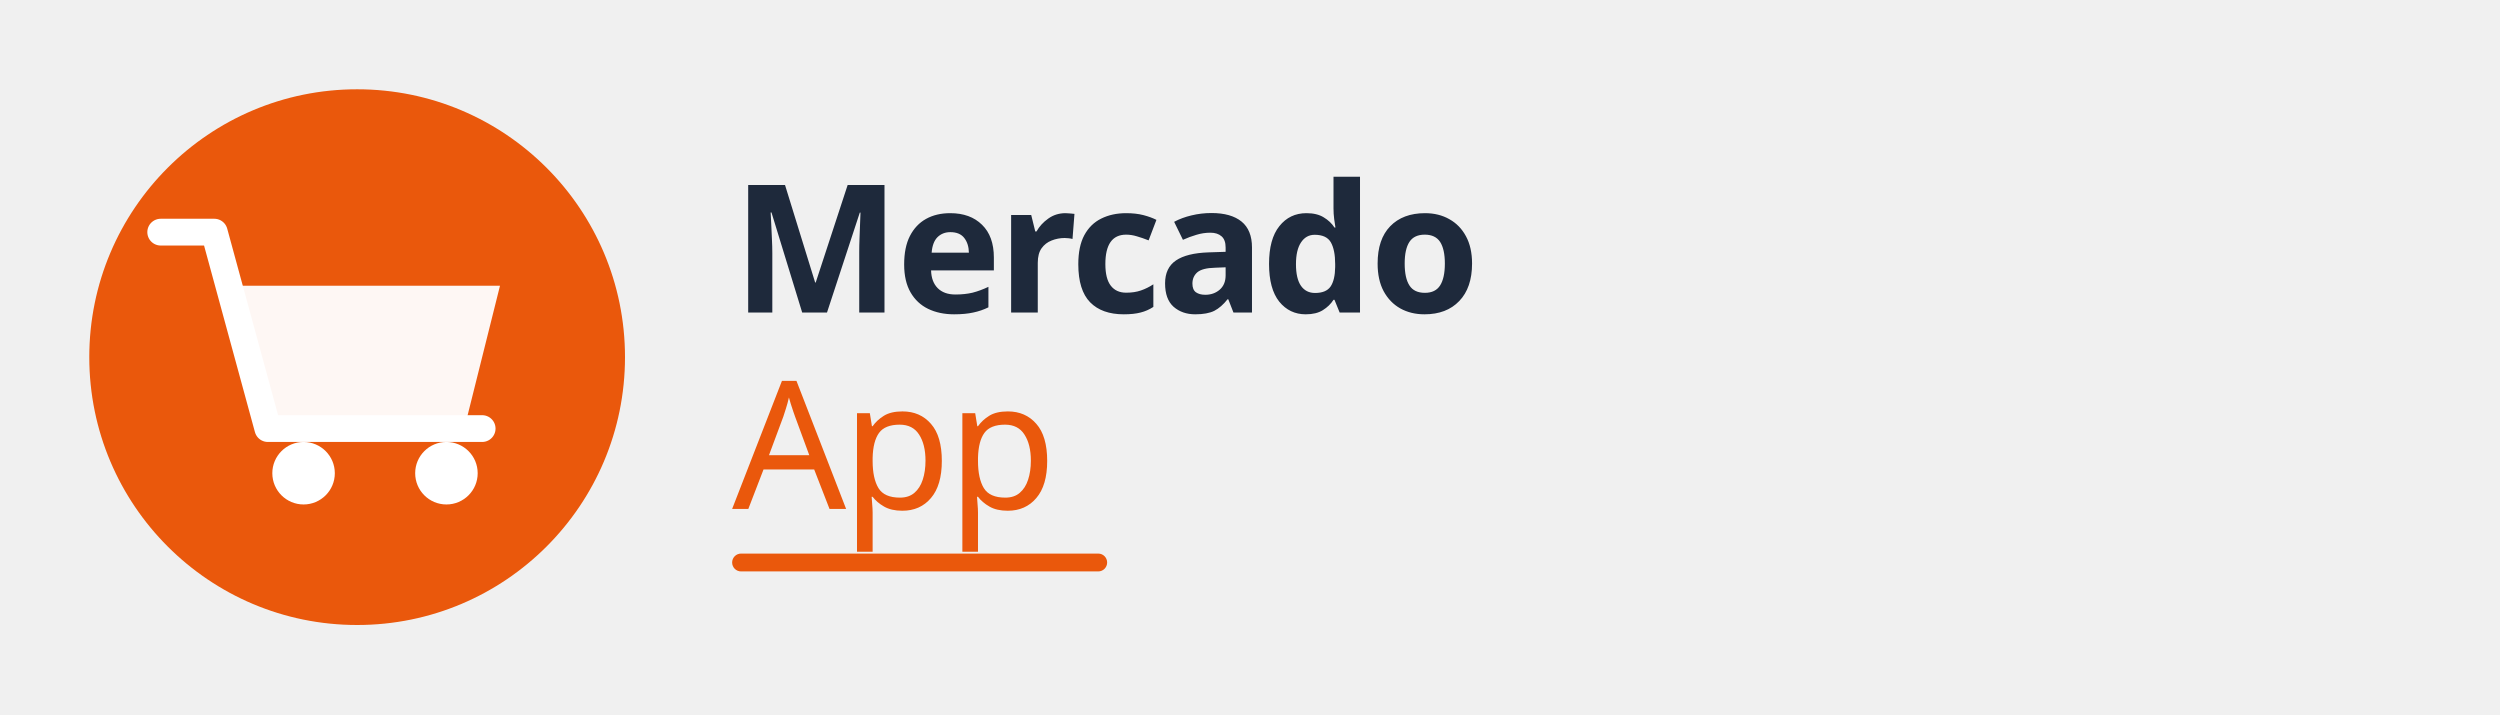
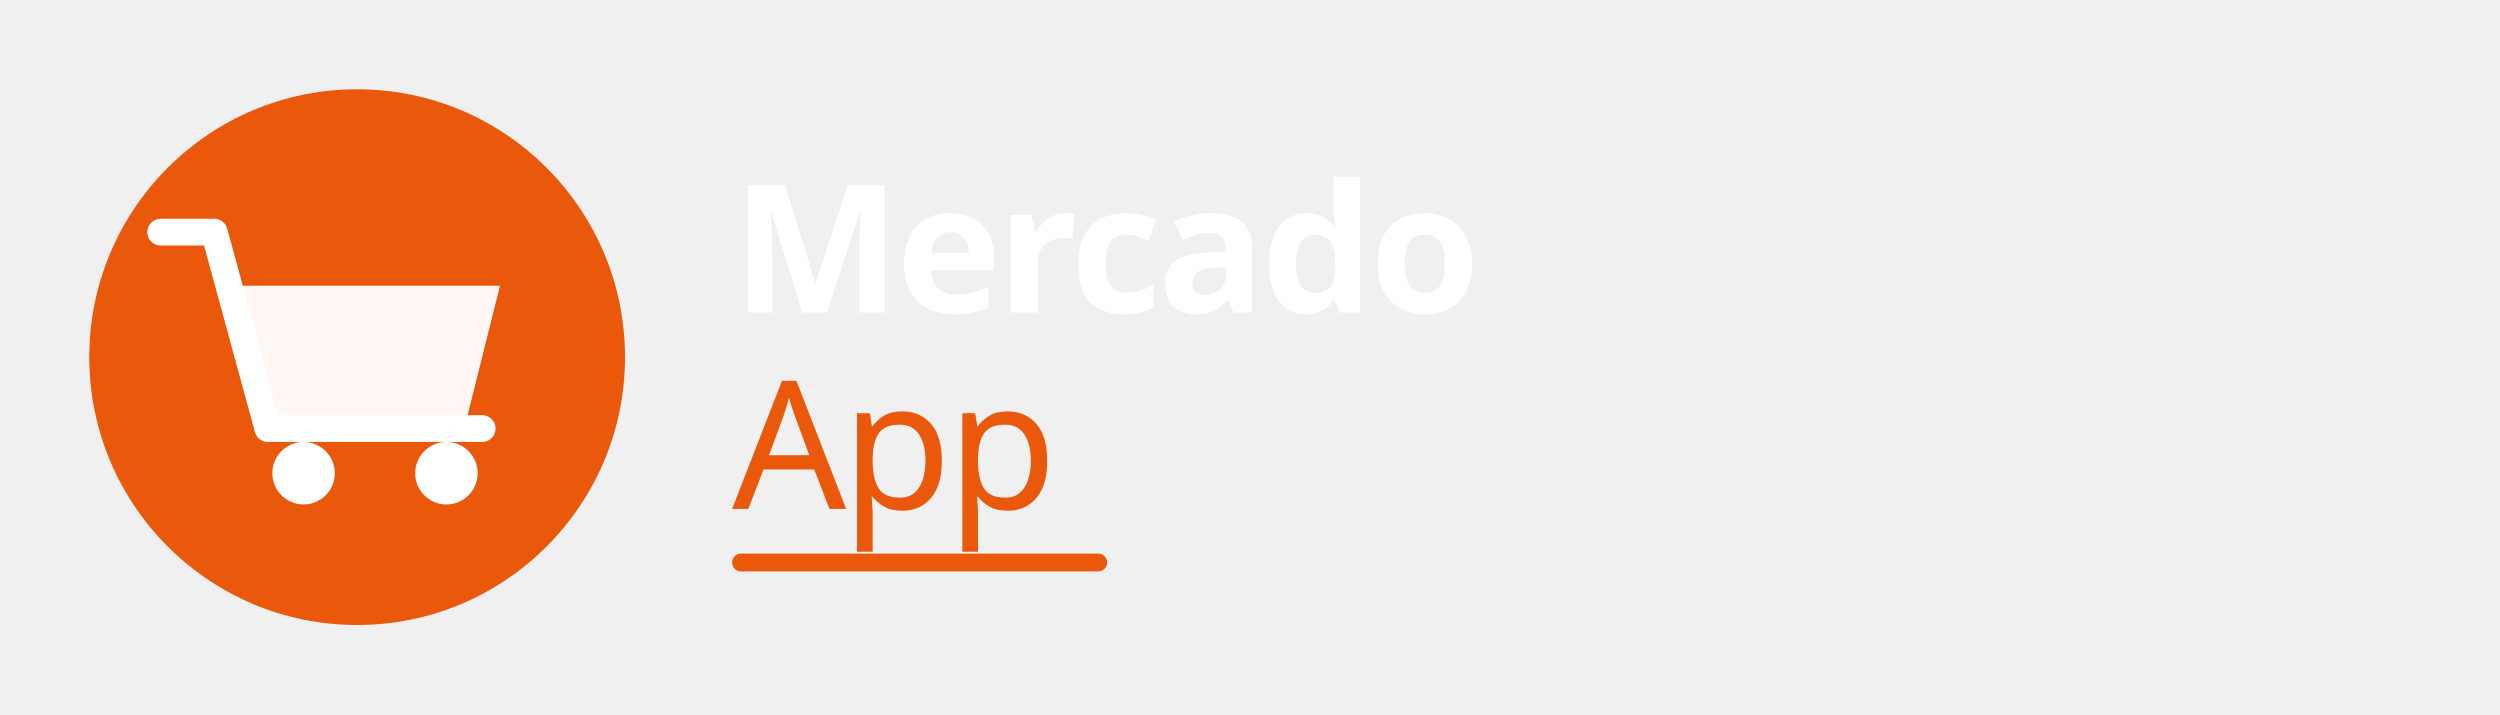
<svg xmlns="http://www.w3.org/2000/svg" viewBox="0 0 280 80" width="100%" role="img">
  <circle cx="40" cy="40" r="30" fill="#EA580C" style="fill:rgb(234, 88, 12);stroke:none;color:rgb(255, 255, 255);stroke-width:1px;stroke-linecap:butt;stroke-linejoin:miter;opacity:1;font-family:&quot;Anthropic Sans&quot;, -apple-system, BlinkMacSystemFont, &quot;Segoe UI&quot;, sans-serif;font-size:16px;font-weight:400;text-anchor:start;dominant-baseline:auto" />
  <path d="M18 26 L24 26 L30 48 L54 48" fill="none" stroke="white" stroke-width="3" stroke-linecap="round" stroke-linejoin="round" style="fill:none;stroke:rgb(255, 255, 255);color:rgb(255, 255, 255);stroke-width:3px;stroke-linecap:round;stroke-linejoin:round;opacity:1;font-family:&quot;Anthropic Sans&quot;, -apple-system, BlinkMacSystemFont, &quot;Segoe UI&quot;, sans-serif;font-size:16px;font-weight:400;text-anchor:start;dominant-baseline:auto" />
  <path d="M26 32 L56 32 L52 48 L30 48 Z" fill="white" opacity="0.95" style="fill:rgb(255, 255, 255);stroke:none;color:rgb(255, 255, 255);stroke-width:1px;stroke-linecap:butt;stroke-linejoin:miter;opacity:0.95;font-family:&quot;Anthropic Sans&quot;, -apple-system, BlinkMacSystemFont, &quot;Segoe UI&quot;, sans-serif;font-size:16px;font-weight:400;text-anchor:start;dominant-baseline:auto" />
  <circle cx="34" cy="53" r="3.5" fill="white" style="fill:rgb(255, 255, 255);stroke:none;color:rgb(255, 255, 255);stroke-width:1px;stroke-linecap:butt;stroke-linejoin:miter;opacity:1;font-family:&quot;Anthropic Sans&quot;, -apple-system, BlinkMacSystemFont, &quot;Segoe UI&quot;, sans-serif;font-size:16px;font-weight:400;text-anchor:start;dominant-baseline:auto" />
  <circle cx="50" cy="53" r="3.5" fill="white" style="fill:rgb(255, 255, 255);stroke:none;color:rgb(255, 255, 255);stroke-width:1px;stroke-linecap:butt;stroke-linejoin:miter;opacity:1;font-family:&quot;Anthropic Sans&quot;, -apple-system, BlinkMacSystemFont, &quot;Segoe UI&quot;, sans-serif;font-size:16px;font-weight:400;text-anchor:start;dominant-baseline:auto" />
-   <text x="82" y="35" font-family="'Segoe UI', system-ui, sans-serif" font-size="20" font-weight="700" fill="#1E293B" letter-spacing="-0.5" style="fill:rgb(30, 41, 59);stroke:none;color:rgb(255, 255, 255);stroke-width:1px;stroke-linecap:butt;stroke-linejoin:miter;opacity:1;font-family:&quot;Segoe UI&quot;, system-ui, sans-serif;font-size:20px;font-weight:700;text-anchor:start;dominant-baseline:auto">Mercado</text>
+   <text x="82" y="35" font-family="'Segoe UI', system-ui, sans-serif" font-size="20" font-weight="700" fill="white" letter-spacing="-0.5" style="fill:rgb(255, 255, 255);stroke:none;color:rgb(255, 255, 255);stroke-width:1px;stroke-linecap:butt;stroke-linejoin:miter;opacity:1;font-family:&quot;Segoe UI&quot;, system-ui, sans-serif;font-size:20px;font-weight:700;text-anchor:start;dominant-baseline:auto">Mercado</text>
  <text x="82" y="57" font-family="'Segoe UI', system-ui, sans-serif" font-size="20" font-weight="300" fill="#EA580C" letter-spacing="-0.5" style="fill:rgb(234, 88, 12);stroke:none;color:rgb(255, 255, 255);stroke-width:1px;stroke-linecap:butt;stroke-linejoin:miter;opacity:1;font-family:&quot;Segoe UI&quot;, system-ui, sans-serif;font-size:20px;font-weight:300;text-anchor:start;dominant-baseline:auto">App</text>
  <rect x="82" y="62" width="42" height="2" rx="1" fill="#EA580C" style="fill:rgb(234, 88, 12);stroke:none;color:rgb(255, 255, 255);stroke-width:1px;stroke-linecap:butt;stroke-linejoin:miter;opacity:1;font-family:&quot;Anthropic Sans&quot;, -apple-system, BlinkMacSystemFont, &quot;Segoe UI&quot;, sans-serif;font-size:16px;font-weight:400;text-anchor:start;dominant-baseline:auto" />
</svg>
